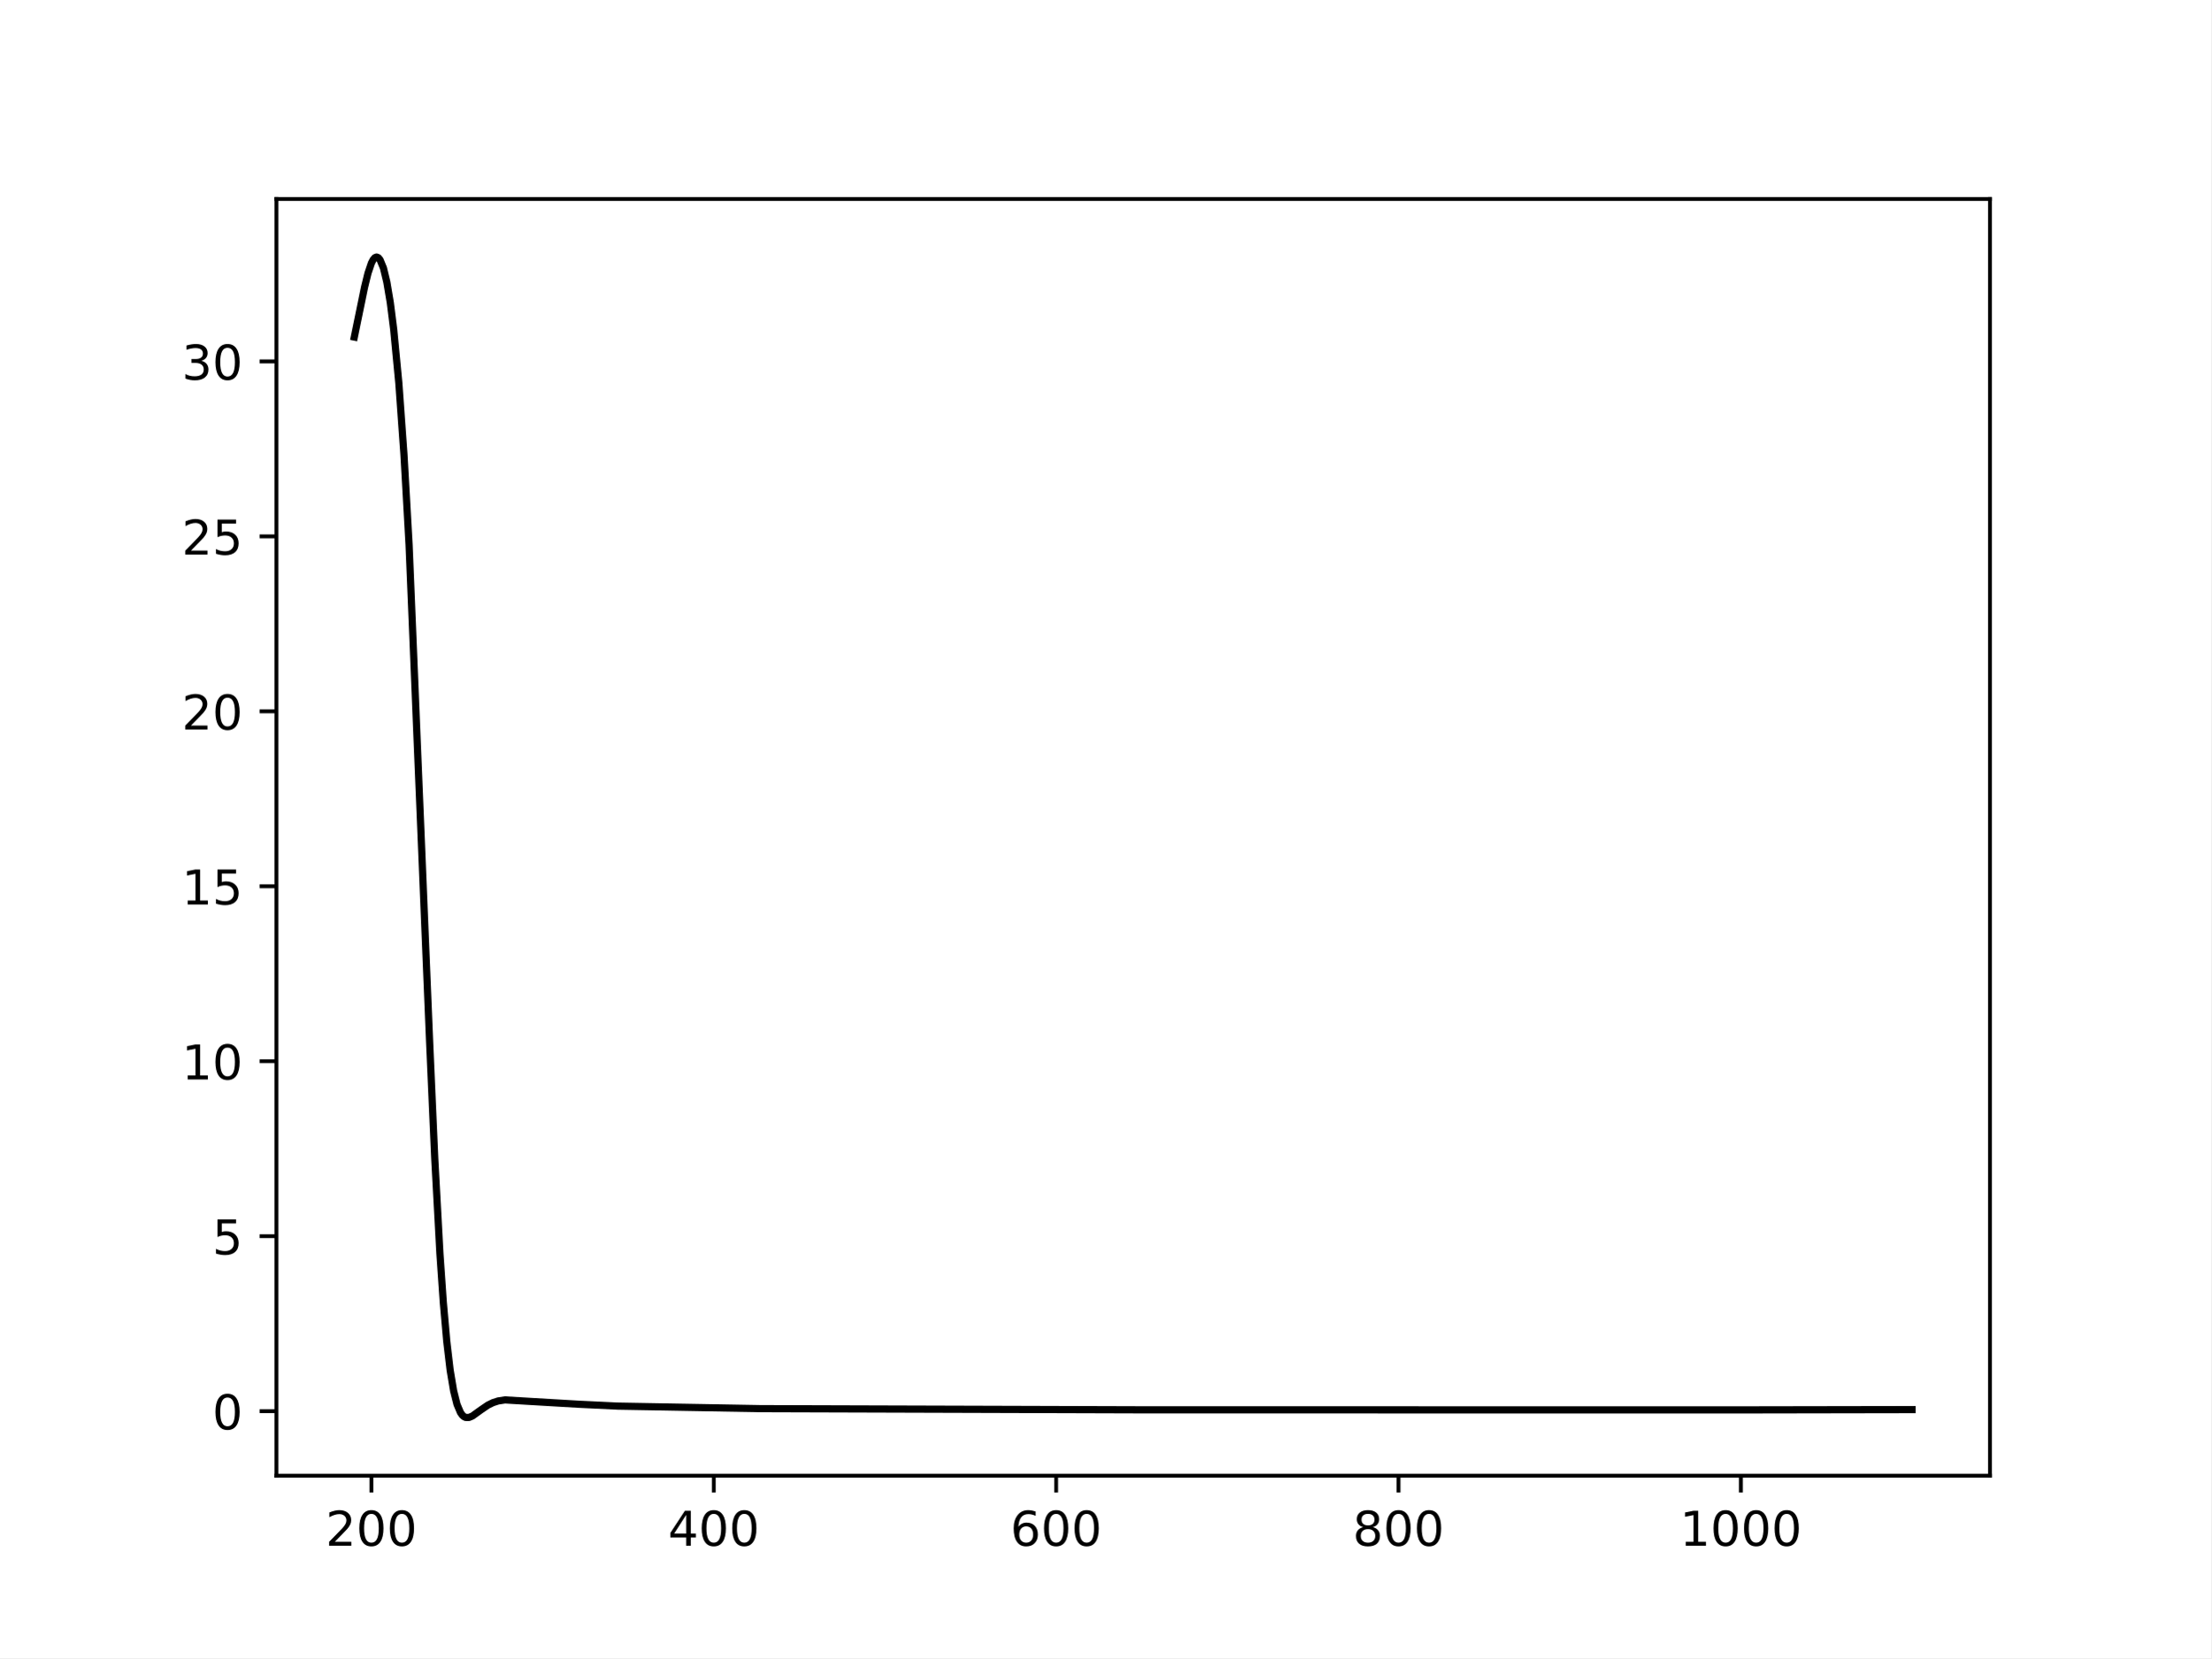
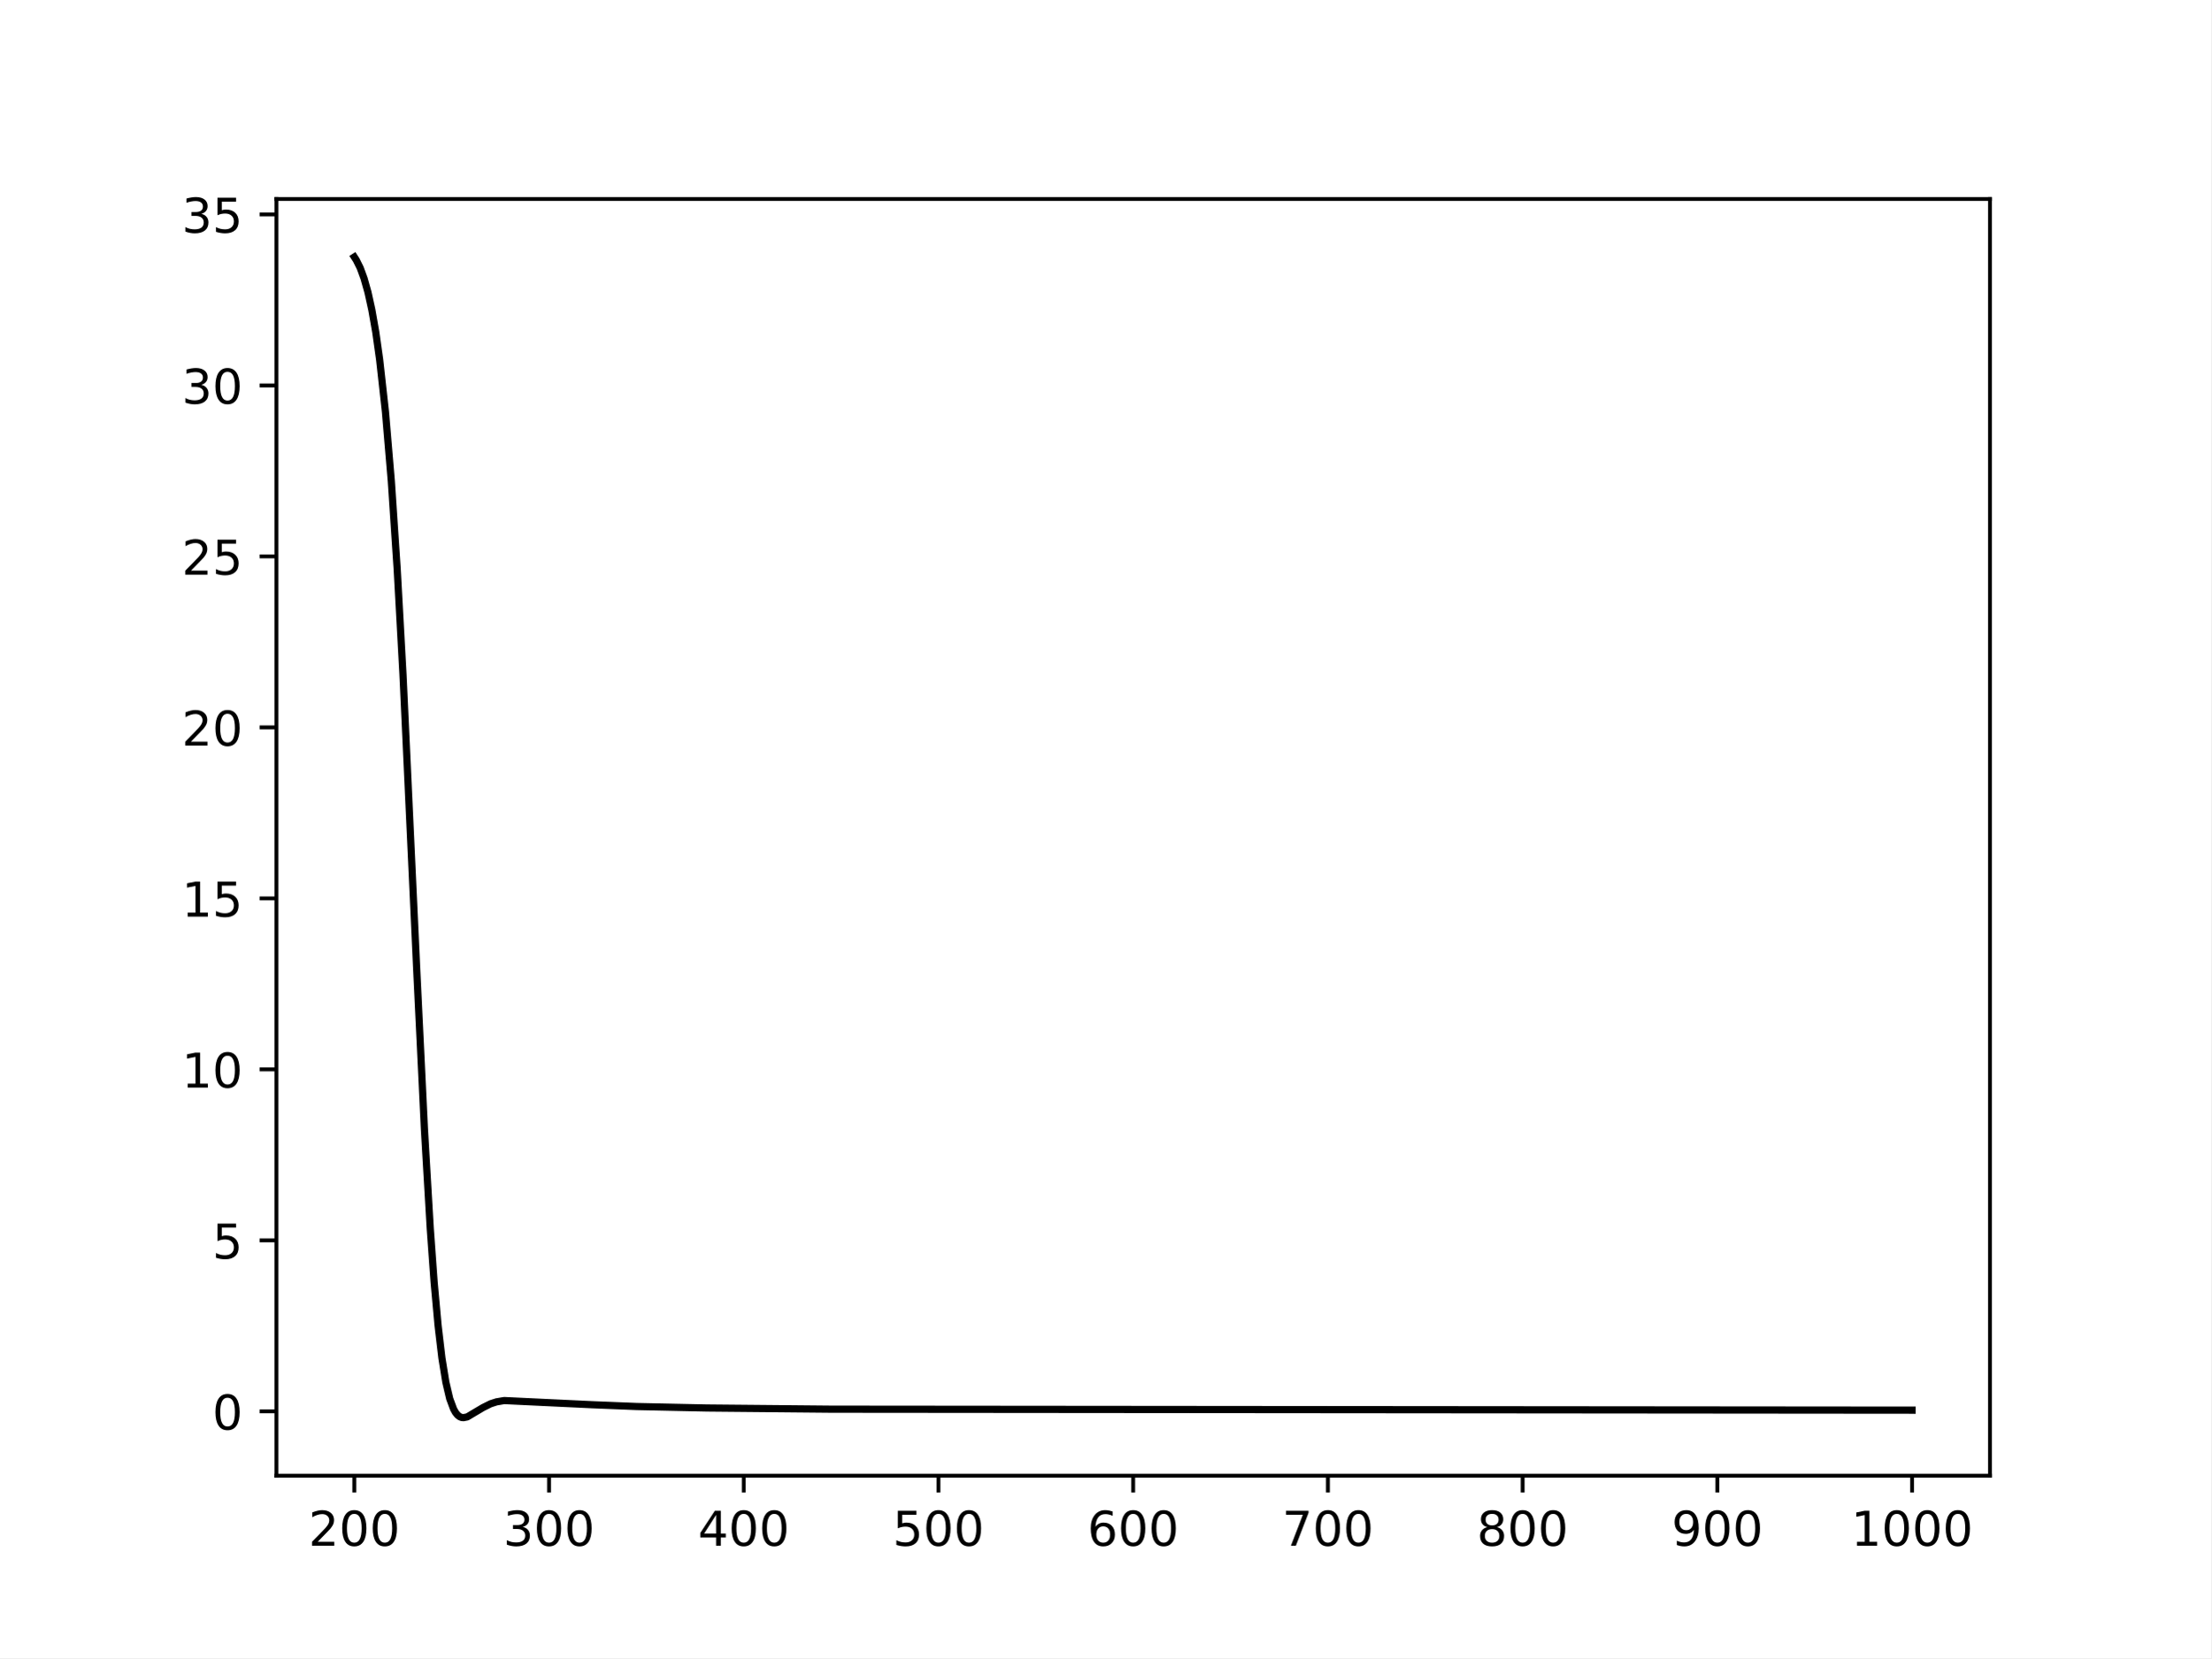
<svg xmlns="http://www.w3.org/2000/svg" xmlns:xlink="http://www.w3.org/1999/xlink" width="460.8pt" height="345.6pt" viewBox="0 0 460.8 345.6" version="1.1">
  <defs>
    <style type="text/css">*{stroke-linejoin: round; stroke-linecap: butt}</style>
  </defs>
  <g id="figure_1">
    <g id="patch_1">
      <path d="M 0 345.6  L 460.8 345.6  L 460.8 0  L 0 0  z " style="fill: #ffffff" />
    </g>
    <g id="axes_1">
      <g id="patch_2">
        <path d="M 57.6 307.584  L 414.72 307.584  L 414.72 41.472  L 57.6 41.472  z " style="fill: #ffffff" />
      </g>
      <g id="matplotlib.axis_1">
        <g id="xtick_1">
          <g id="line2d_1">
            <defs>
-               <path id="m46ee90d619" d="M 0 0  L 0 3.5  " style="stroke: #000000; stroke-width: 0.8" />
+               <path id="mc22cb38ff2" d="M 0 0  L 0 3.5  " style="stroke: #000000; stroke-width: 0.8" />
            </defs>
            <g>
-               <use xlink:href="#m46ee90d619" x="77.4" y="307.584" style="stroke: #000000; stroke-width: 0.8" />
+               <use xlink:href="#mc22cb38ff2" x="73.833" y="307.584" style="stroke: #000000; stroke-width: 0.8" />
            </g>
          </g>
          <g id="text_1">
-             <g transform="translate(67.85661 322.1824)scale(0.1 -0.1)">
+             <g transform="translate(64.28898 322.1824)scale(0.1 -0.1)">
              <defs>
                <path id="DejaVuSans-32" d="M 1228 531  L 3431 531  L 3431 0  L 469 0  L 469 531  Q 828 903 1448 1529  Q 2069 2156 2228 2338  Q 2531 2678 2651 2914  Q 2772 3150 2772 3378  Q 2772 3750 2511 3984  Q 2250 4219 1831 4219  Q 1534 4219 1204 4116  Q 875 4013 500 3803  L 500 4441  Q 881 4594 1212 4672  Q 1544 4750 1819 4750  Q 2544 4750 2975 4387  Q 3406 4025 3406 3419  Q 3406 3131 3298 2873  Q 3191 2616 2906 2266  Q 2828 2175 2409 1742  Q 1991 1309 1228 531  z " transform="scale(0.015625)" />
                <path id="DejaVuSans-30" d="M 2034 4250  Q 1547 4250 1301 3770  Q 1056 3291 1056 2328  Q 1056 1369 1301 889  Q 1547 409 2034 409  Q 2525 409 2770 889  Q 3016 1369 3016 2328  Q 3016 3291 2770 3770  Q 2525 4250 2034 4250  z M 2034 4750  Q 2819 4750 3233 4129  Q 3647 3509 3647 2328  Q 3647 1150 3233 529  Q 2819 -91 2034 -91  Q 1250 -91 836 529  Q 422 1150 422 2328  Q 422 3509 836 4129  Q 1250 4750 2034 4750  z " transform="scale(0.015625)" />
              </defs>
              <use xlink:href="#DejaVuSans-32" />
              <use xlink:href="#DejaVuSans-30" x="63.623" />
              <use xlink:href="#DejaVuSans-30" x="127.246" />
            </g>
          </g>
        </g>
        <g id="xtick_2">
          <g id="line2d_2">
            <g>
-               <use xlink:href="#m46ee90d619" x="148.753" y="307.584" style="stroke: #000000; stroke-width: 0.8" />
+               <use xlink:href="#mc22cb38ff2" x="114.415" y="307.584" style="stroke: #000000; stroke-width: 0.8" />
            </g>
          </g>
          <g id="text_2">
-             <g transform="translate(139.2093 322.1824)scale(0.1 -0.1)">
-               <defs>
-                 <path id="DejaVuSans-34" d="M 2419 4116  L 825 1625  L 2419 1625  L 2419 4116  z M 2253 4666  L 3047 4666  L 3047 1625  L 3713 1625  L 3713 1100  L 3047 1100  L 3047 0  L 2419 0  L 2419 1100  L 313 1100  L 313 1709  L 2253 4666  z " transform="scale(0.015625)" />
-               </defs>
-               <use xlink:href="#DejaVuSans-34" />
+             <g transform="translate(104.8708 322.1824)scale(0.1 -0.1)">
+               <defs>
+                 <path id="DejaVuSans-33" d="M 2597 2516  Q 3050 2419 3304 2112  Q 3559 1806 3559 1356  Q 3559 666 3084 287  Q 2609 -91 1734 -91  Q 1441 -91 1130 -33  Q 819 25 488 141  L 488 750  Q 750 597 1062 519  Q 1375 441 1716 441  Q 2309 441 2620 675  Q 2931 909 2931 1356  Q 2931 1769 2642 2001  Q 2353 2234 1838 2234  L 1294 2234  L 1294 2753  L 1863 2753  Q 2328 2753 2575 2939  Q 2822 3125 2822 3475  Q 2822 3834 2567 4026  Q 2313 4219 1838 4219  Q 1578 4219 1281 4162  Q 984 4106 628 3988  L 628 4550  Q 988 4650 1302 4700  Q 1616 4750 1894 4750  Q 2613 4750 3031 4423  Q 3450 4097 3450 3541  Q 3450 3153 3228 2886  Q 3006 2619 2597 2516  z " transform="scale(0.015625)" />
+               </defs>
+               <use xlink:href="#DejaVuSans-33" />
              <use xlink:href="#DejaVuSans-30" x="63.623" />
              <use xlink:href="#DejaVuSans-30" x="127.246" />
            </g>
          </g>
        </g>
        <g id="xtick_3">
          <g id="line2d_3">
            <g>
-               <use xlink:href="#m46ee90d619" x="220.106" y="307.584" style="stroke: #000000; stroke-width: 0.8" />
+               <use xlink:href="#mc22cb38ff2" x="154.996" y="307.584" style="stroke: #000000; stroke-width: 0.8" />
            </g>
          </g>
          <g id="text_3">
-             <g transform="translate(210.5619 322.1824)scale(0.1 -0.1)">
-               <defs>
-                 <path id="DejaVuSans-36" d="M 2113 2584  Q 1688 2584 1439 2293  Q 1191 2003 1191 1497  Q 1191 994 1439 701  Q 1688 409 2113 409  Q 2538 409 2786 701  Q 3034 994 3034 1497  Q 3034 2003 2786 2293  Q 2538 2584 2113 2584  z M 3366 4563  L 3366 3988  Q 3128 4100 2886 4159  Q 2644 4219 2406 4219  Q 1781 4219 1451 3797  Q 1122 3375 1075 2522  Q 1259 2794 1537 2939  Q 1816 3084 2150 3084  Q 2853 3084 3261 2657  Q 3669 2231 3669 1497  Q 3669 778 3244 343  Q 2819 -91 2113 -91  Q 1303 -91 875 529  Q 447 1150 447 2328  Q 447 3434 972 4092  Q 1497 4750 2381 4750  Q 2619 4750 2861 4703  Q 3103 4656 3366 4563  z " transform="scale(0.015625)" />
-               </defs>
-               <use xlink:href="#DejaVuSans-36" />
+             <g transform="translate(145.4526 322.1824)scale(0.1 -0.1)">
+               <defs>
+                 <path id="DejaVuSans-34" d="M 2419 4116  L 825 1625  L 2419 1625  L 2419 4116  z M 2253 4666  L 3047 4666  L 3047 1625  L 3713 1625  L 3713 1100  L 3047 1100  L 3047 0  L 2419 0  L 2419 1100  L 313 1100  L 313 1709  L 2253 4666  z " transform="scale(0.015625)" />
+               </defs>
+               <use xlink:href="#DejaVuSans-34" />
              <use xlink:href="#DejaVuSans-30" x="63.623" />
              <use xlink:href="#DejaVuSans-30" x="127.246" />
            </g>
          </g>
        </g>
        <g id="xtick_4">
          <g id="line2d_4">
            <g>
-               <use xlink:href="#m46ee90d619" x="291.458" y="307.584" style="stroke: #000000; stroke-width: 0.8" />
+               <use xlink:href="#mc22cb38ff2" x="195.578" y="307.584" style="stroke: #000000; stroke-width: 0.8" />
            </g>
          </g>
          <g id="text_4">
-             <g transform="translate(281.9146 322.1824)scale(0.1 -0.1)">
-               <defs>
-                 <path id="DejaVuSans-38" d="M 2034 2216  Q 1584 2216 1326 1975  Q 1069 1734 1069 1313  Q 1069 891 1326 650  Q 1584 409 2034 409  Q 2484 409 2743 651  Q 3003 894 3003 1313  Q 3003 1734 2745 1975  Q 2488 2216 2034 2216  z M 1403 2484  Q 997 2584 770 2862  Q 544 3141 544 3541  Q 544 4100 942 4425  Q 1341 4750 2034 4750  Q 2731 4750 3128 4425  Q 3525 4100 3525 3541  Q 3525 3141 3298 2862  Q 3072 2584 2669 2484  Q 3125 2378 3379 2068  Q 3634 1759 3634 1313  Q 3634 634 3220 271  Q 2806 -91 2034 -91  Q 1263 -91 848 271  Q 434 634 434 1313  Q 434 1759 690 2068  Q 947 2378 1403 2484  z M 1172 3481  Q 1172 3119 1398 2916  Q 1625 2713 2034 2713  Q 2441 2713 2670 2916  Q 2900 3119 2900 3481  Q 2900 3844 2670 4047  Q 2441 4250 2034 4250  Q 1625 4250 1398 4047  Q 1172 3844 1172 3481  z " transform="scale(0.015625)" />
-               </defs>
-               <use xlink:href="#DejaVuSans-38" />
+             <g transform="translate(186.0344 322.1824)scale(0.1 -0.1)">
+               <defs>
+                 <path id="DejaVuSans-35" d="M 691 4666  L 3169 4666  L 3169 4134  L 1269 4134  L 1269 2991  Q 1406 3038 1543 3061  Q 1681 3084 1819 3084  Q 2600 3084 3056 2656  Q 3513 2228 3513 1497  Q 3513 744 3044 326  Q 2575 -91 1722 -91  Q 1428 -91 1123 -41  Q 819 9 494 109  L 494 744  Q 775 591 1075 516  Q 1375 441 1709 441  Q 2250 441 2565 725  Q 2881 1009 2881 1497  Q 2881 1984 2565 2268  Q 2250 2553 1709 2553  Q 1456 2553 1204 2497  Q 953 2441 691 2322  L 691 4666  z " transform="scale(0.015625)" />
+               </defs>
+               <use xlink:href="#DejaVuSans-35" />
              <use xlink:href="#DejaVuSans-30" x="63.623" />
              <use xlink:href="#DejaVuSans-30" x="127.246" />
            </g>
          </g>
        </g>
        <g id="xtick_5">
          <g id="line2d_5">
            <g>
-               <use xlink:href="#m46ee90d619" x="362.811" y="307.584" style="stroke: #000000; stroke-width: 0.8" />
+               <use xlink:href="#mc22cb38ff2" x="236.16" y="307.584" style="stroke: #000000; stroke-width: 0.8" />
            </g>
          </g>
          <g id="text_5">
-             <g transform="translate(350.0859 322.1824)scale(0.1 -0.1)">
+             <g transform="translate(226.6163 322.1824)scale(0.1 -0.1)">
+               <defs>
+                 <path id="DejaVuSans-36" d="M 2113 2584  Q 1688 2584 1439 2293  Q 1191 2003 1191 1497  Q 1191 994 1439 701  Q 1688 409 2113 409  Q 2538 409 2786 701  Q 3034 994 3034 1497  Q 3034 2003 2786 2293  Q 2538 2584 2113 2584  z M 3366 4563  L 3366 3988  Q 3128 4100 2886 4159  Q 2644 4219 2406 4219  Q 1781 4219 1451 3797  Q 1122 3375 1075 2522  Q 1259 2794 1537 2939  Q 1816 3084 2150 3084  Q 2853 3084 3261 2657  Q 3669 2231 3669 1497  Q 3669 778 3244 343  Q 2819 -91 2113 -91  Q 1303 -91 875 529  Q 447 1150 447 2328  Q 447 3434 972 4092  Q 1497 4750 2381 4750  Q 2619 4750 2861 4703  Q 3103 4656 3366 4563  z " transform="scale(0.015625)" />
+               </defs>
+               <use xlink:href="#DejaVuSans-36" />
+               <use xlink:href="#DejaVuSans-30" x="63.623" />
+               <use xlink:href="#DejaVuSans-30" x="127.246" />
+             </g>
+           </g>
+         </g>
+         <g id="xtick_6">
+           <g id="line2d_6">
+             <g>
+               <use xlink:href="#mc22cb38ff2" x="276.742" y="307.584" style="stroke: #000000; stroke-width: 0.8" />
+             </g>
+           </g>
+           <g id="text_6">
+             <g transform="translate(267.1981 322.1824)scale(0.1 -0.1)">
+               <defs>
+                 <path id="DejaVuSans-37" d="M 525 4666  L 3525 4666  L 3525 4397  L 1831 0  L 1172 0  L 2766 4134  L 525 4134  L 525 4666  z " transform="scale(0.015625)" />
+               </defs>
+               <use xlink:href="#DejaVuSans-37" />
+               <use xlink:href="#DejaVuSans-30" x="63.623" />
+               <use xlink:href="#DejaVuSans-30" x="127.246" />
+             </g>
+           </g>
+         </g>
+         <g id="xtick_7">
+           <g id="line2d_7">
+             <g>
+               <use xlink:href="#mc22cb38ff2" x="317.324" y="307.584" style="stroke: #000000; stroke-width: 0.8" />
+             </g>
+           </g>
+           <g id="text_7">
+             <g transform="translate(307.7799 322.1824)scale(0.1 -0.1)">
+               <defs>
+                 <path id="DejaVuSans-38" d="M 2034 2216  Q 1584 2216 1326 1975  Q 1069 1734 1069 1313  Q 1069 891 1326 650  Q 1584 409 2034 409  Q 2484 409 2743 651  Q 3003 894 3003 1313  Q 3003 1734 2745 1975  Q 2488 2216 2034 2216  z M 1403 2484  Q 997 2584 770 2862  Q 544 3141 544 3541  Q 544 4100 942 4425  Q 1341 4750 2034 4750  Q 2731 4750 3128 4425  Q 3525 4100 3525 3541  Q 3525 3141 3298 2862  Q 3072 2584 2669 2484  Q 3125 2378 3379 2068  Q 3634 1759 3634 1313  Q 3634 634 3220 271  Q 2806 -91 2034 -91  Q 1263 -91 848 271  Q 434 634 434 1313  Q 434 1759 690 2068  Q 947 2378 1403 2484  z M 1172 3481  Q 1172 3119 1398 2916  Q 1625 2713 2034 2713  Q 2441 2713 2670 2916  Q 2900 3119 2900 3481  Q 2900 3844 2670 4047  Q 2441 4250 2034 4250  Q 1625 4250 1398 4047  Q 1172 3844 1172 3481  z " transform="scale(0.015625)" />
+               </defs>
+               <use xlink:href="#DejaVuSans-38" />
+               <use xlink:href="#DejaVuSans-30" x="63.623" />
+               <use xlink:href="#DejaVuSans-30" x="127.246" />
+             </g>
+           </g>
+         </g>
+         <g id="xtick_8">
+           <g id="line2d_8">
+             <g>
+               <use xlink:href="#mc22cb38ff2" x="357.905" y="307.584" style="stroke: #000000; stroke-width: 0.8" />
+             </g>
+           </g>
+           <g id="text_8">
+             <g transform="translate(348.3617 322.1824)scale(0.1 -0.1)">
+               <defs>
+                 <path id="DejaVuSans-39" d="M 703 97  L 703 672  Q 941 559 1184 500  Q 1428 441 1663 441  Q 2288 441 2617 861  Q 2947 1281 2994 2138  Q 2813 1869 2534 1725  Q 2256 1581 1919 1581  Q 1219 1581 811 2004  Q 403 2428 403 3163  Q 403 3881 828 4315  Q 1253 4750 1959 4750  Q 2769 4750 3195 4129  Q 3622 3509 3622 2328  Q 3622 1225 3098 567  Q 2575 -91 1691 -91  Q 1453 -91 1209 -44  Q 966 3 703 97  z M 1959 2075  Q 2384 2075 2632 2365  Q 2881 2656 2881 3163  Q 2881 3666 2632 3958  Q 2384 4250 1959 4250  Q 1534 4250 1286 3958  Q 1038 3666 1038 3163  Q 1038 2656 1286 2365  Q 1534 2075 1959 2075  z " transform="scale(0.015625)" />
+               </defs>
+               <use xlink:href="#DejaVuSans-39" />
+               <use xlink:href="#DejaVuSans-30" x="63.623" />
+               <use xlink:href="#DejaVuSans-30" x="127.246" />
+             </g>
+           </g>
+         </g>
+         <g id="xtick_9">
+           <g id="line2d_9">
+             <g>
+               <use xlink:href="#mc22cb38ff2" x="398.487" y="307.584" style="stroke: #000000; stroke-width: 0.8" />
+             </g>
+           </g>
+           <g id="text_9">
+             <g transform="translate(385.7623 322.1824)scale(0.1 -0.1)">
              <defs>
                <path id="DejaVuSans-31" d="M 794 531  L 1825 531  L 1825 4091  L 703 3866  L 703 4441  L 1819 4666  L 2450 4666  L 2450 531  L 3481 531  L 3481 0  L 794 0  L 794 531  z " transform="scale(0.015625)" />
              </defs>
              <use xlink:href="#DejaVuSans-31" />
              <use xlink:href="#DejaVuSans-30" x="63.623" />
              <use xlink:href="#DejaVuSans-30" x="127.246" />
              <use xlink:href="#DejaVuSans-30" x="190.869" />
            </g>
          </g>
        </g>
      </g>
      <g id="matplotlib.axis_2">
        <g id="ytick_1">
-           <g id="line2d_6">
+           <g id="line2d_10">
            <defs>
-               <path id="m78d7636fa2" d="M 0 0  L -3.5 0  " style="stroke: #000000; stroke-width: 0.8" />
+               <path id="m55d4e833a8" d="M 0 0  L -3.5 0  " style="stroke: #000000; stroke-width: 0.8" />
            </defs>
            <g>
-               <use xlink:href="#m78d7636fa2" x="57.6" y="294.127" style="stroke: #000000; stroke-width: 0.8" />
-             </g>
-           </g>
-           <g id="text_6">
-             <g transform="translate(44.2375 297.9265)scale(0.1 -0.1)">
+               <use xlink:href="#m55d4e833a8" x="57.6" y="294.172" style="stroke: #000000; stroke-width: 0.8" />
+             </g>
+           </g>
+           <g id="text_10">
+             <g transform="translate(44.2375 297.9711)scale(0.1 -0.1)">
              <use xlink:href="#DejaVuSans-30" />
            </g>
          </g>
        </g>
        <g id="ytick_2">
-           <g id="line2d_7">
-             <g>
-               <use xlink:href="#m78d7636fa2" x="57.6" y="257.66" style="stroke: #000000; stroke-width: 0.8" />
-             </g>
-           </g>
-           <g id="text_7">
-             <g transform="translate(44.2375 261.4592)scale(0.1 -0.1)">
-               <defs>
-                 <path id="DejaVuSans-35" d="M 691 4666  L 3169 4666  L 3169 4134  L 1269 4134  L 1269 2991  Q 1406 3038 1543 3061  Q 1681 3084 1819 3084  Q 2600 3084 3056 2656  Q 3513 2228 3513 1497  Q 3513 744 3044 326  Q 2575 -91 1722 -91  Q 1428 -91 1123 -41  Q 819 9 494 109  L 494 744  Q 775 591 1075 516  Q 1375 441 1709 441  Q 2250 441 2565 725  Q 2881 1009 2881 1497  Q 2881 1984 2565 2268  Q 2250 2553 1709 2553  Q 1456 2553 1204 2497  Q 953 2441 691 2322  L 691 4666  z " transform="scale(0.015625)" />
-               </defs>
+           <g id="line2d_11">
+             <g>
+               <use xlink:href="#m55d4e833a8" x="57.6" y="258.531" style="stroke: #000000; stroke-width: 0.8" />
+             </g>
+           </g>
+           <g id="text_11">
+             <g transform="translate(44.2375 262.3306)scale(0.1 -0.1)">
              <use xlink:href="#DejaVuSans-35" />
            </g>
          </g>
        </g>
        <g id="ytick_3">
-           <g id="line2d_8">
-             <g>
-               <use xlink:href="#m78d7636fa2" x="57.6" y="221.193" style="stroke: #000000; stroke-width: 0.8" />
-             </g>
-           </g>
-           <g id="text_8">
-             <g transform="translate(37.875 224.992)scale(0.1 -0.1)">
+           <g id="line2d_12">
+             <g>
+               <use xlink:href="#m55d4e833a8" x="57.6" y="222.891" style="stroke: #000000; stroke-width: 0.8" />
+             </g>
+           </g>
+           <g id="text_12">
+             <g transform="translate(37.875 226.6901)scale(0.1 -0.1)">
              <use xlink:href="#DejaVuSans-31" />
              <use xlink:href="#DejaVuSans-30" x="63.623" />
            </g>
          </g>
        </g>
        <g id="ytick_4">
-           <g id="line2d_9">
-             <g>
-               <use xlink:href="#m78d7636fa2" x="57.6" y="184.725" style="stroke: #000000; stroke-width: 0.8" />
-             </g>
-           </g>
-           <g id="text_9">
-             <g transform="translate(37.875 188.5247)scale(0.1 -0.1)">
+           <g id="line2d_13">
+             <g>
+               <use xlink:href="#m55d4e833a8" x="57.6" y="187.25" style="stroke: #000000; stroke-width: 0.8" />
+             </g>
+           </g>
+           <g id="text_13">
+             <g transform="translate(37.875 191.0497)scale(0.1 -0.1)">
              <use xlink:href="#DejaVuSans-31" />
              <use xlink:href="#DejaVuSans-35" x="63.623" />
            </g>
          </g>
        </g>
        <g id="ytick_5">
-           <g id="line2d_10">
-             <g>
-               <use xlink:href="#m78d7636fa2" x="57.6" y="148.258" style="stroke: #000000; stroke-width: 0.8" />
-             </g>
-           </g>
-           <g id="text_10">
-             <g transform="translate(37.875 152.0574)scale(0.1 -0.1)">
+           <g id="line2d_14">
+             <g>
+               <use xlink:href="#m55d4e833a8" x="57.6" y="151.61" style="stroke: #000000; stroke-width: 0.8" />
+             </g>
+           </g>
+           <g id="text_14">
+             <g transform="translate(37.875 155.4092)scale(0.1 -0.1)">
              <use xlink:href="#DejaVuSans-32" />
              <use xlink:href="#DejaVuSans-30" x="63.623" />
            </g>
          </g>
        </g>
        <g id="ytick_6">
-           <g id="line2d_11">
-             <g>
-               <use xlink:href="#m78d7636fa2" x="57.6" y="111.791" style="stroke: #000000; stroke-width: 0.8" />
-             </g>
-           </g>
-           <g id="text_11">
-             <g transform="translate(37.875 115.5902)scale(0.1 -0.1)">
+           <g id="line2d_15">
+             <g>
+               <use xlink:href="#m55d4e833a8" x="57.6" y="115.969" style="stroke: #000000; stroke-width: 0.8" />
+             </g>
+           </g>
+           <g id="text_15">
+             <g transform="translate(37.875 119.7687)scale(0.1 -0.1)">
              <use xlink:href="#DejaVuSans-32" />
              <use xlink:href="#DejaVuSans-35" x="63.623" />
            </g>
          </g>
        </g>
        <g id="ytick_7">
-           <g id="line2d_12">
-             <g>
-               <use xlink:href="#m78d7636fa2" x="57.6" y="75.324" style="stroke: #000000; stroke-width: 0.8" />
-             </g>
-           </g>
-           <g id="text_12">
-             <g transform="translate(37.875 79.12289)scale(0.1 -0.1)">
-               <defs>
-                 <path id="DejaVuSans-33" d="M 2597 2516  Q 3050 2419 3304 2112  Q 3559 1806 3559 1356  Q 3559 666 3084 287  Q 2609 -91 1734 -91  Q 1441 -91 1130 -33  Q 819 25 488 141  L 488 750  Q 750 597 1062 519  Q 1375 441 1716 441  Q 2309 441 2620 675  Q 2931 909 2931 1356  Q 2931 1769 2642 2001  Q 2353 2234 1838 2234  L 1294 2234  L 1294 2753  L 1863 2753  Q 2328 2753 2575 2939  Q 2822 3125 2822 3475  Q 2822 3834 2567 4026  Q 2313 4219 1838 4219  Q 1578 4219 1281 4162  Q 984 4106 628 3988  L 628 4550  Q 988 4650 1302 4700  Q 1616 4750 1894 4750  Q 2613 4750 3031 4423  Q 3450 4097 3450 3541  Q 3450 3153 3228 2886  Q 3006 2619 2597 2516  z " transform="scale(0.015625)" />
-               </defs>
+           <g id="line2d_16">
+             <g>
+               <use xlink:href="#m55d4e833a8" x="57.6" y="80.329" style="stroke: #000000; stroke-width: 0.8" />
+             </g>
+           </g>
+           <g id="text_16">
+             <g transform="translate(37.875 84.1282)scale(0.1 -0.1)">
              <use xlink:href="#DejaVuSans-33" />
              <use xlink:href="#DejaVuSans-30" x="63.623" />
            </g>
          </g>
        </g>
-       </g>
-       <g id="line2d_13">
-         <path d="M 398.487 293.807  L 360.67 293.872  L 237.587 293.853  L 158.386 293.607  L 128.774 293.087  L 120.569 292.692  L 105.228 291.788  L 103.801 292.012  L 102.731 292.358  L 101.66 292.887  L 100.233 293.857  L 98.449 295.143  L 97.736 295.444  L 97.022 295.432  L 96.666 295.253  L 96.309 294.923  L 95.952 294.412  L 95.239 292.718  L 94.525 289.885  L 93.811 285.607  L 93.098 279.574  L 92.384 271.51  L 91.671 261.218  L 90.601 241.507  L 89.53 217.263  L 85.249 113.597  L 84.179 94.71  L 83.109 79.834  L 82.038 68.646  L 81.325 63.038  L 80.611 58.801  L 79.898 55.855  L 79.184 54.126  L 78.827 53.703  L 78.471 53.568  L 78.114 53.714  L 77.757 54.136  L 77.4 54.823  L 76.687 56.929  L 75.973 59.841  L 73.833 70.242  L 73.833 70.242  " clip-path="url(#pe7f80ddc1d)" style="fill: none; stroke: #000000; stroke-width: 1.5; stroke-linecap: square" />
+         <g id="ytick_8">
+           <g id="line2d_17">
+             <g>
+               <use xlink:href="#m55d4e833a8" x="57.6" y="44.688" style="stroke: #000000; stroke-width: 0.8" />
+             </g>
+           </g>
+           <g id="text_17">
+             <g transform="translate(37.875 48.48771)scale(0.1 -0.1)">
+               <use xlink:href="#DejaVuSans-33" />
+               <use xlink:href="#DejaVuSans-35" x="63.623" />
+             </g>
+           </g>
+         </g>
+       </g>
+       <g id="line2d_18">
+         <path d="M 398.487 293.923  L 173.258 293.72  L 147.286 293.475  L 132.676 293.167  L 123.343 292.791  L 105.081 291.921  L 103.457 292.2  L 102.24 292.596  L 100.617 293.404  L 97.37 295.332  L 96.559 295.488  L 96.153 295.431  L 95.747 295.252  L 95.341 294.926  L 94.935 294.424  L 94.529 293.713  L 93.718 291.53  L 92.906 288.087  L 92.095 283.079  L 91.283 276.219  L 90.471 267.27  L 89.66 256.099  L 88.442 235.28  L 86.819 201.664  L 83.978 140.56  L 82.761 118.492  L 81.543 100.275  L 80.326 85.897  L 79.108 74.913  L 78.297 69.196  L 77.485 64.577  L 76.673 60.904  L 75.862 58.026  L 75.05 55.823  L 74.239 54.195  L 73.833 53.568  L 73.833 53.568  " clip-path="url(#p82136227d9)" style="fill: none; stroke: #000000; stroke-width: 1.5; stroke-linecap: square" />
      </g>
      <g id="patch_3">
        <path d="M 57.6 307.584  L 57.6 41.472  " style="fill: none; stroke: #000000; stroke-width: 0.8; stroke-linejoin: miter; stroke-linecap: square" />
      </g>
      <g id="patch_4">
        <path d="M 414.72 307.584  L 414.72 41.472  " style="fill: none; stroke: #000000; stroke-width: 0.8; stroke-linejoin: miter; stroke-linecap: square" />
      </g>
      <g id="patch_5">
        <path d="M 57.6 307.584  L 414.72 307.584  " style="fill: none; stroke: #000000; stroke-width: 0.8; stroke-linejoin: miter; stroke-linecap: square" />
      </g>
      <g id="patch_6">
        <path d="M 57.6 41.472  L 414.72 41.472  " style="fill: none; stroke: #000000; stroke-width: 0.8; stroke-linejoin: miter; stroke-linecap: square" />
      </g>
    </g>
  </g>
  <defs>
-     <clipPath id="pe7f80ddc1d">
+     <clipPath id="p82136227d9">
      <rect x="57.6" y="41.472" width="357.12" height="266.112" />
    </clipPath>
  </defs>
</svg>
